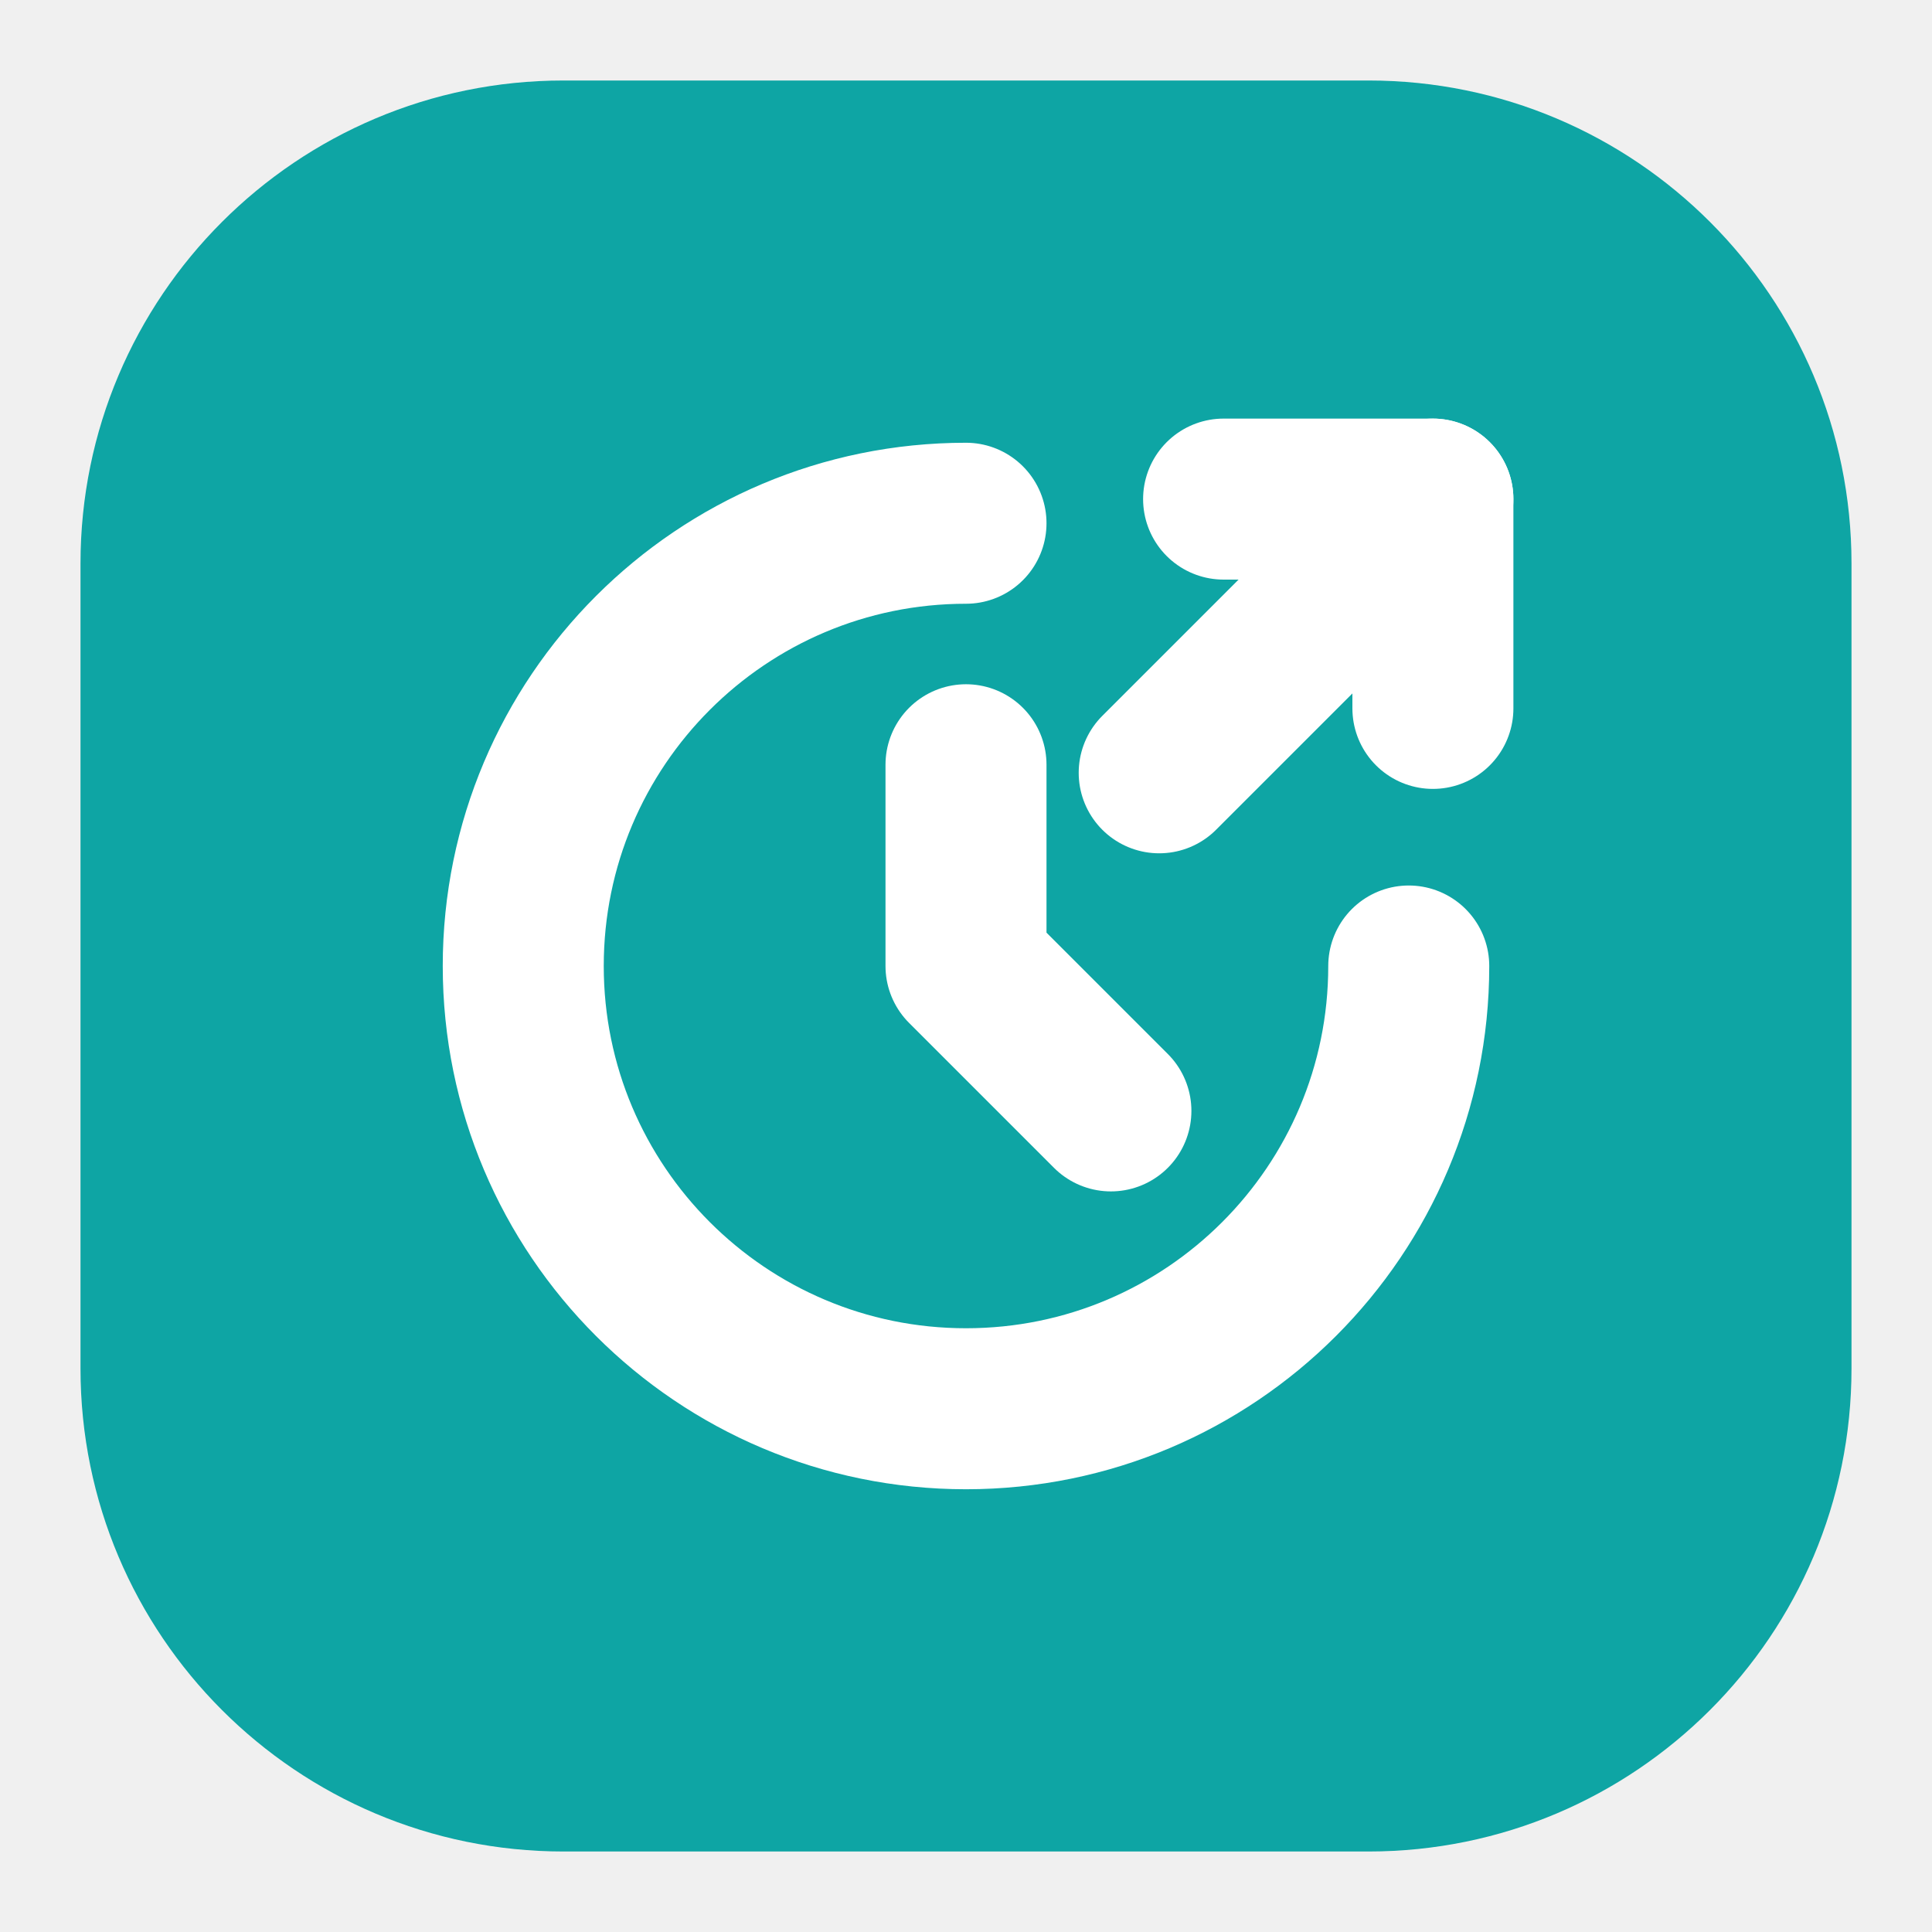
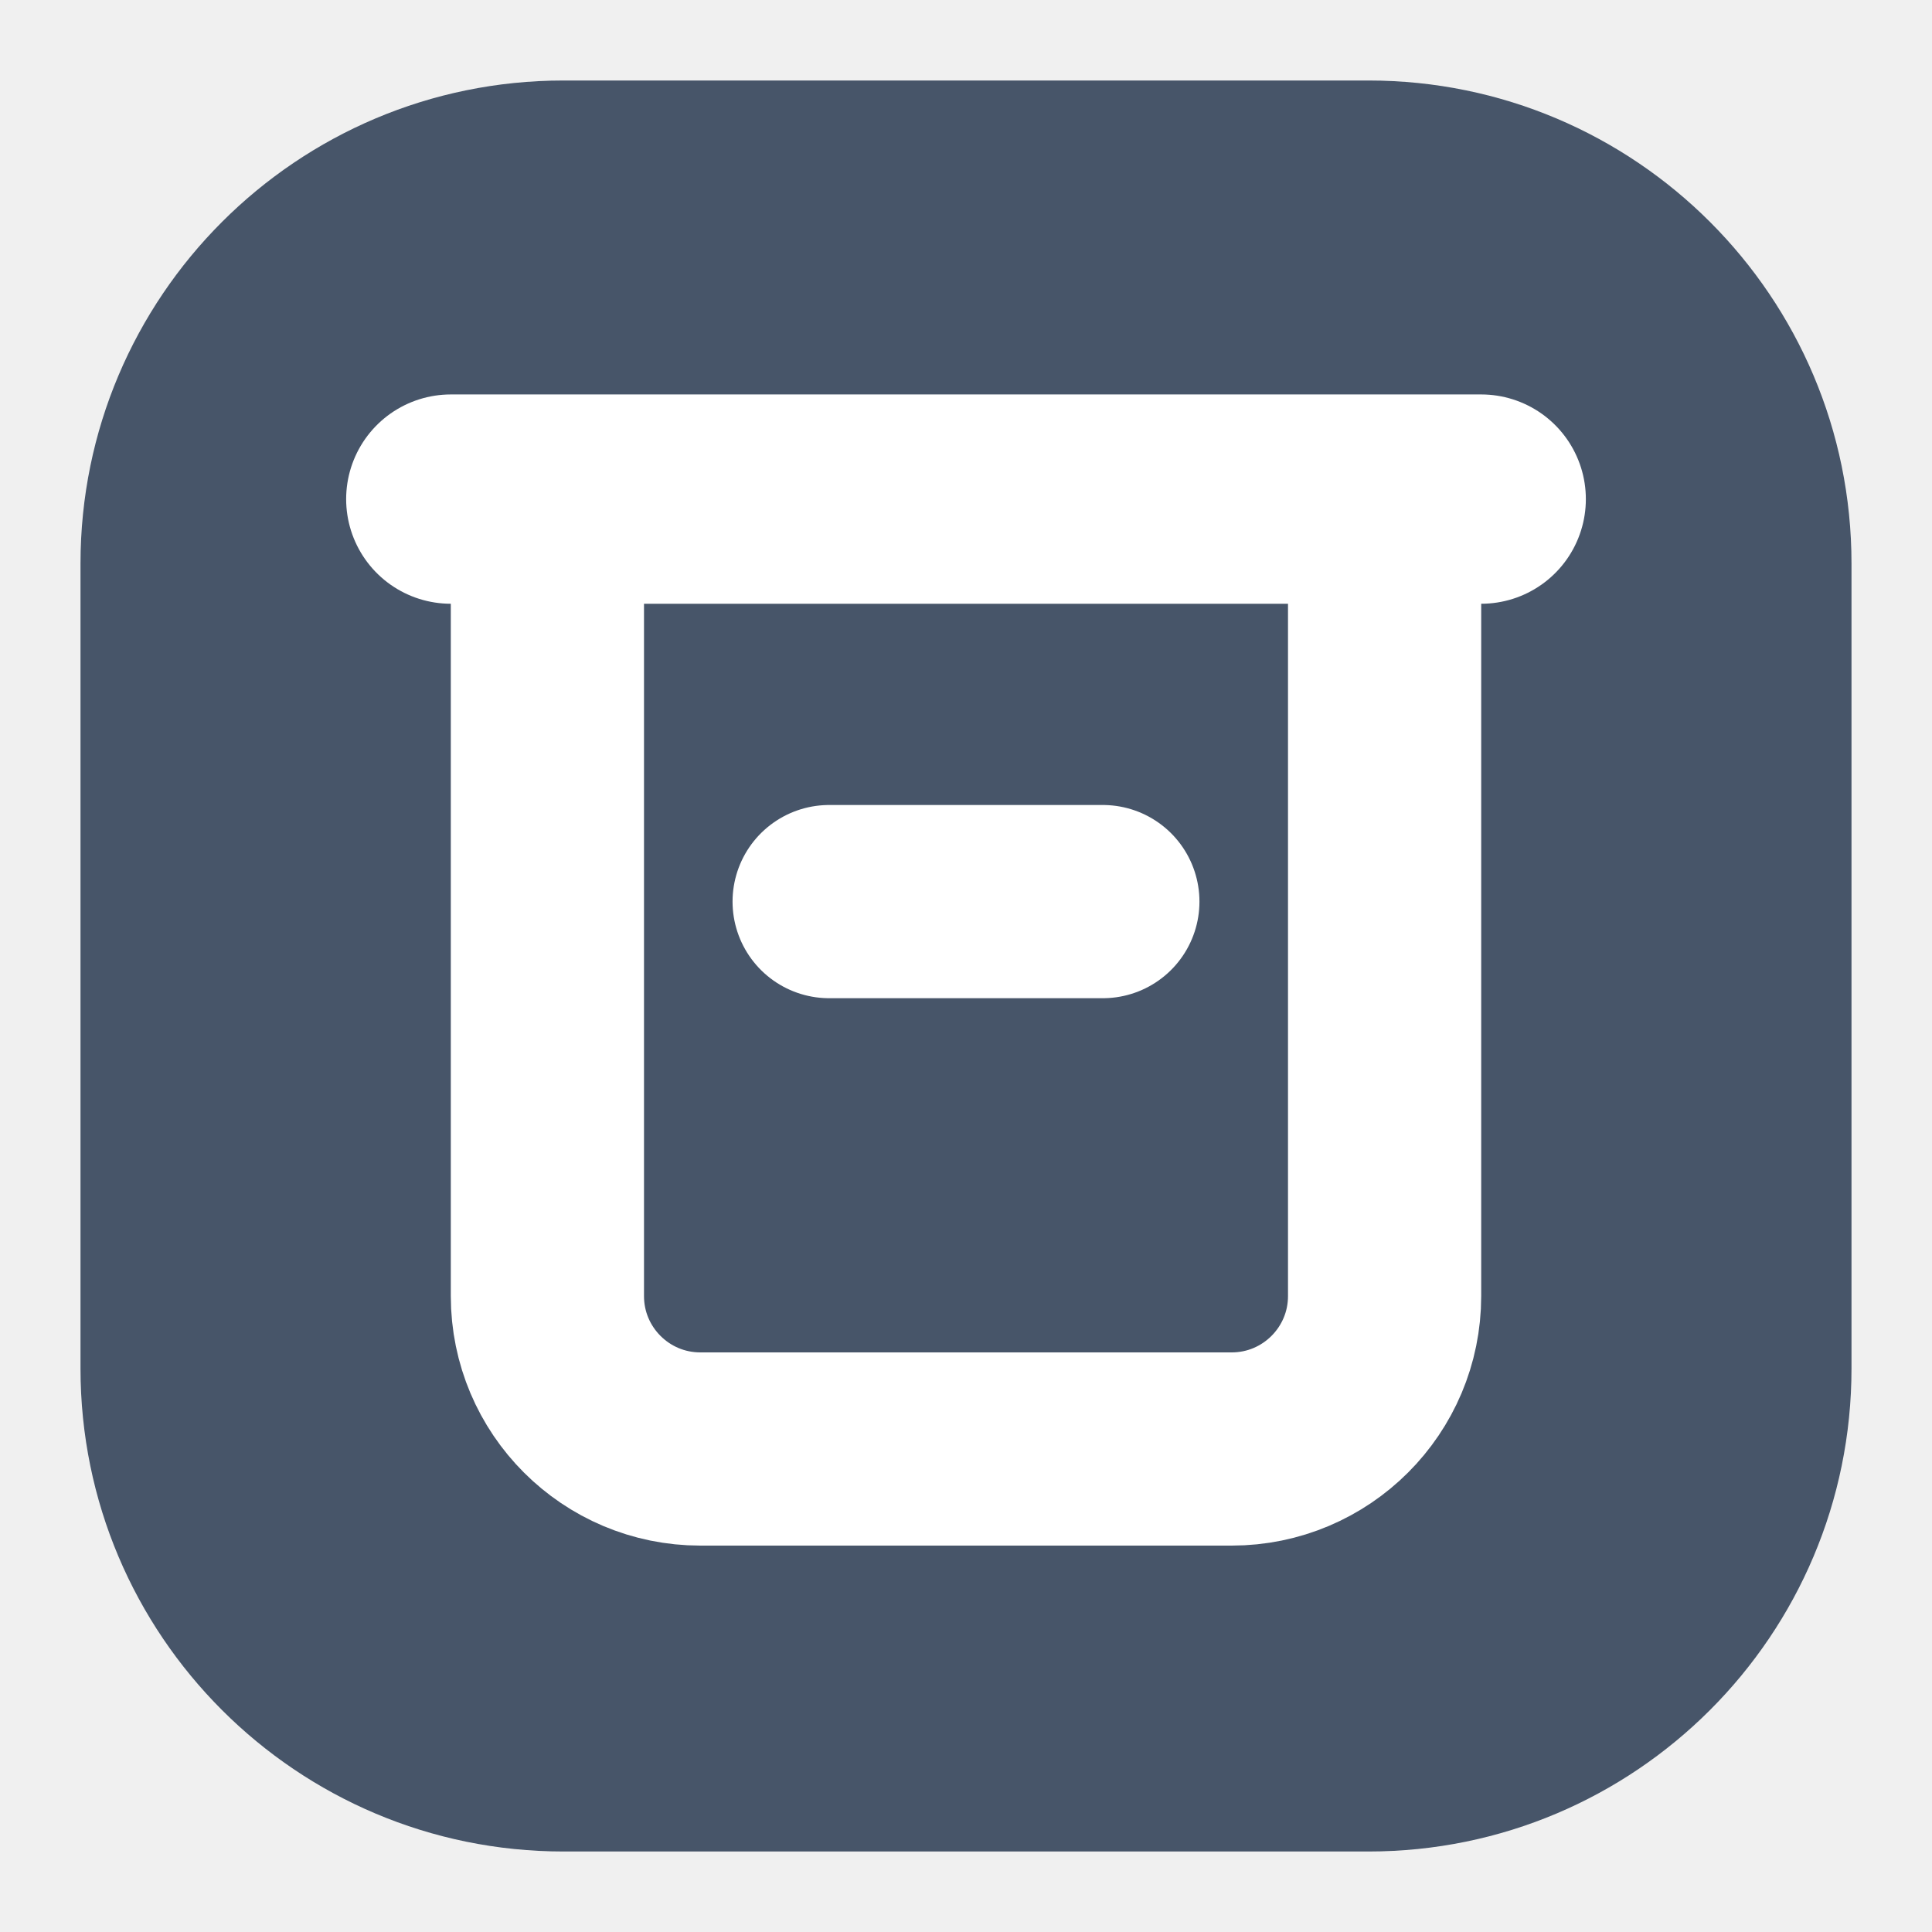
<svg xmlns="http://www.w3.org/2000/svg" viewBox="0 0 24 24" width="24" height="24" role="img" aria-label="Backup">
-   <rect x="1" y="1" width="22" height="22" rx="6" fill="#0ea5a4" />
-   <path d="M12 6.5a5.5 5.5 0 1 0 5.5 5.5" fill="none" stroke="#fff" stroke-width="2" stroke-linecap="round" />
-   <path d="M12 9.5V12l1.8 1.8" fill="none" stroke="#fff" stroke-width="2" stroke-linecap="round" stroke-linejoin="round" />
-   <path d="M15.2 6.2h2.6v2.6" fill="none" stroke="#fff" stroke-width="2" stroke-linecap="round" stroke-linejoin="round" />
-   <path d="M17.8 6.2 14.4 9.6" fill="none" stroke="#fff" stroke-width="2" stroke-linecap="round" />
+   <rect x="1" y="1" width="22" height="22" rx="6" fill="#475569" />
+   <path d="M5.6 6.2h12.8" fill="none" stroke="#fff" stroke-width="2.6" stroke-linecap="round" />
+   <path d="M6.8 6.2v9.9a1.9 1.9 0 0 0 1.9 1.9h6.6a1.9 1.9 0 0 0 1.9-1.9V6.2" fill="none" stroke="#fff" stroke-width="2.4" stroke-linejoin="round" />
+   <path d="M10.3 11.2h3.4" stroke="#fff" stroke-width="2.4" stroke-linecap="round" />
</svg>
